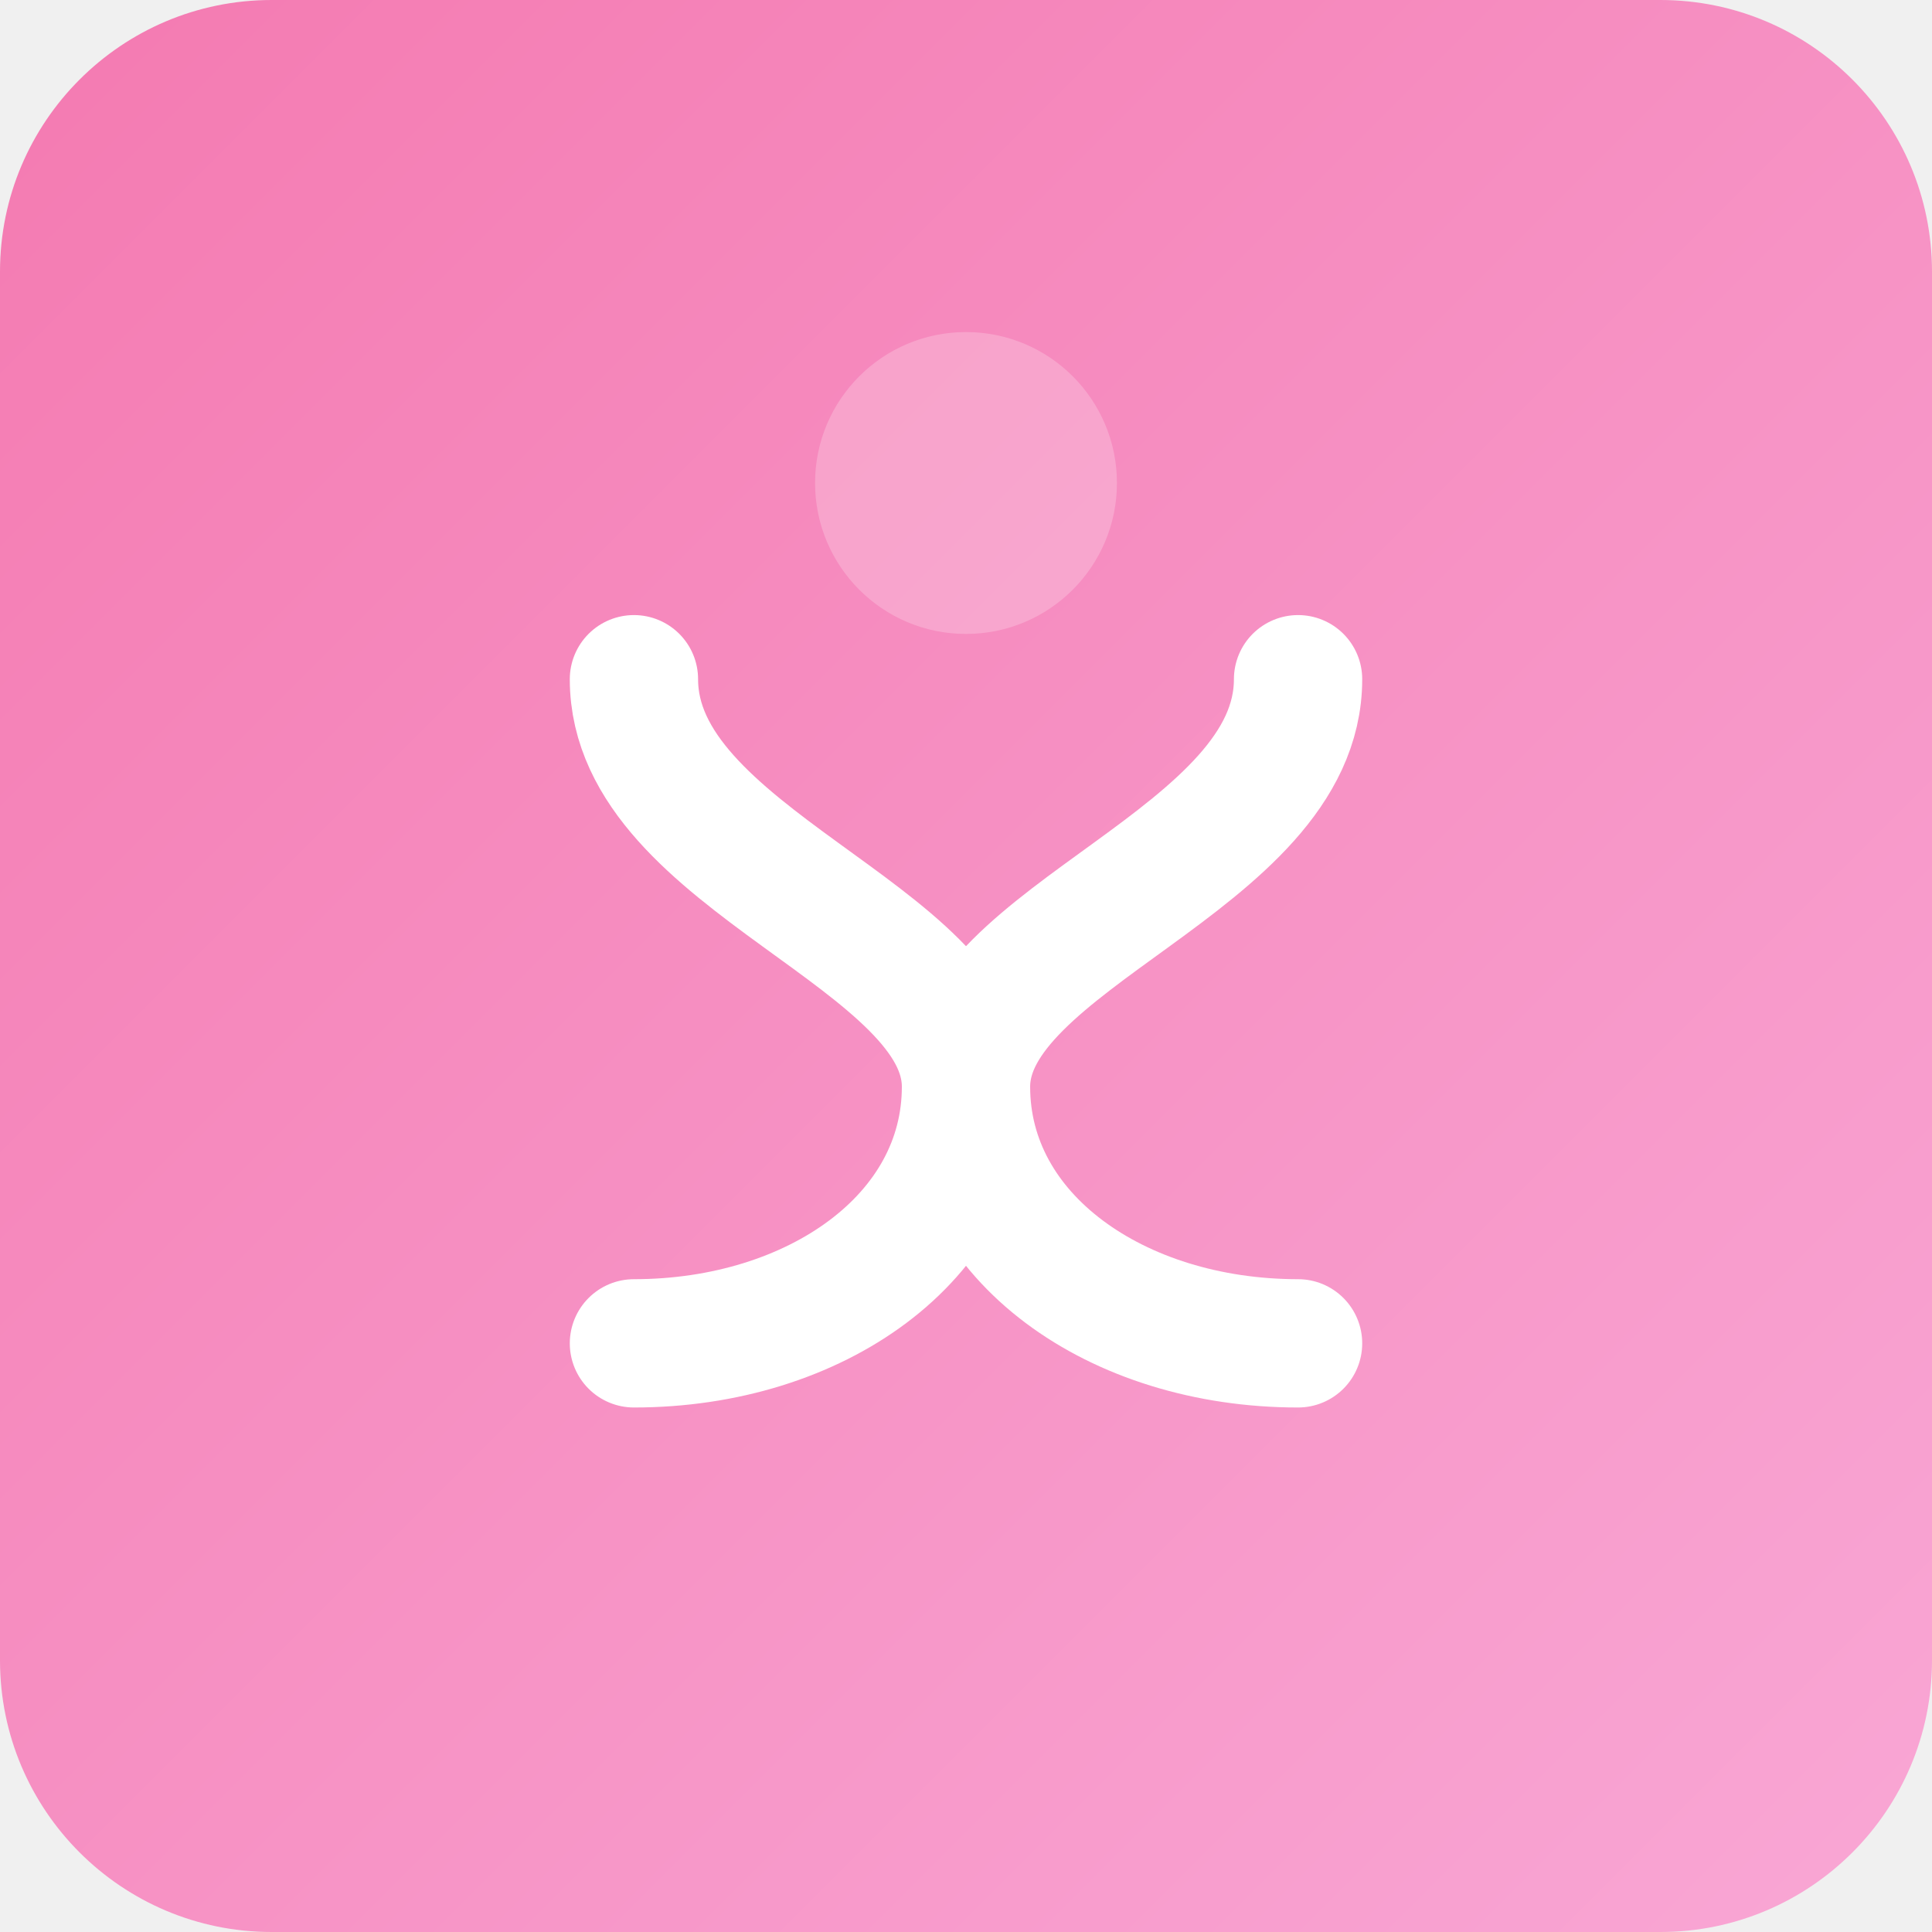
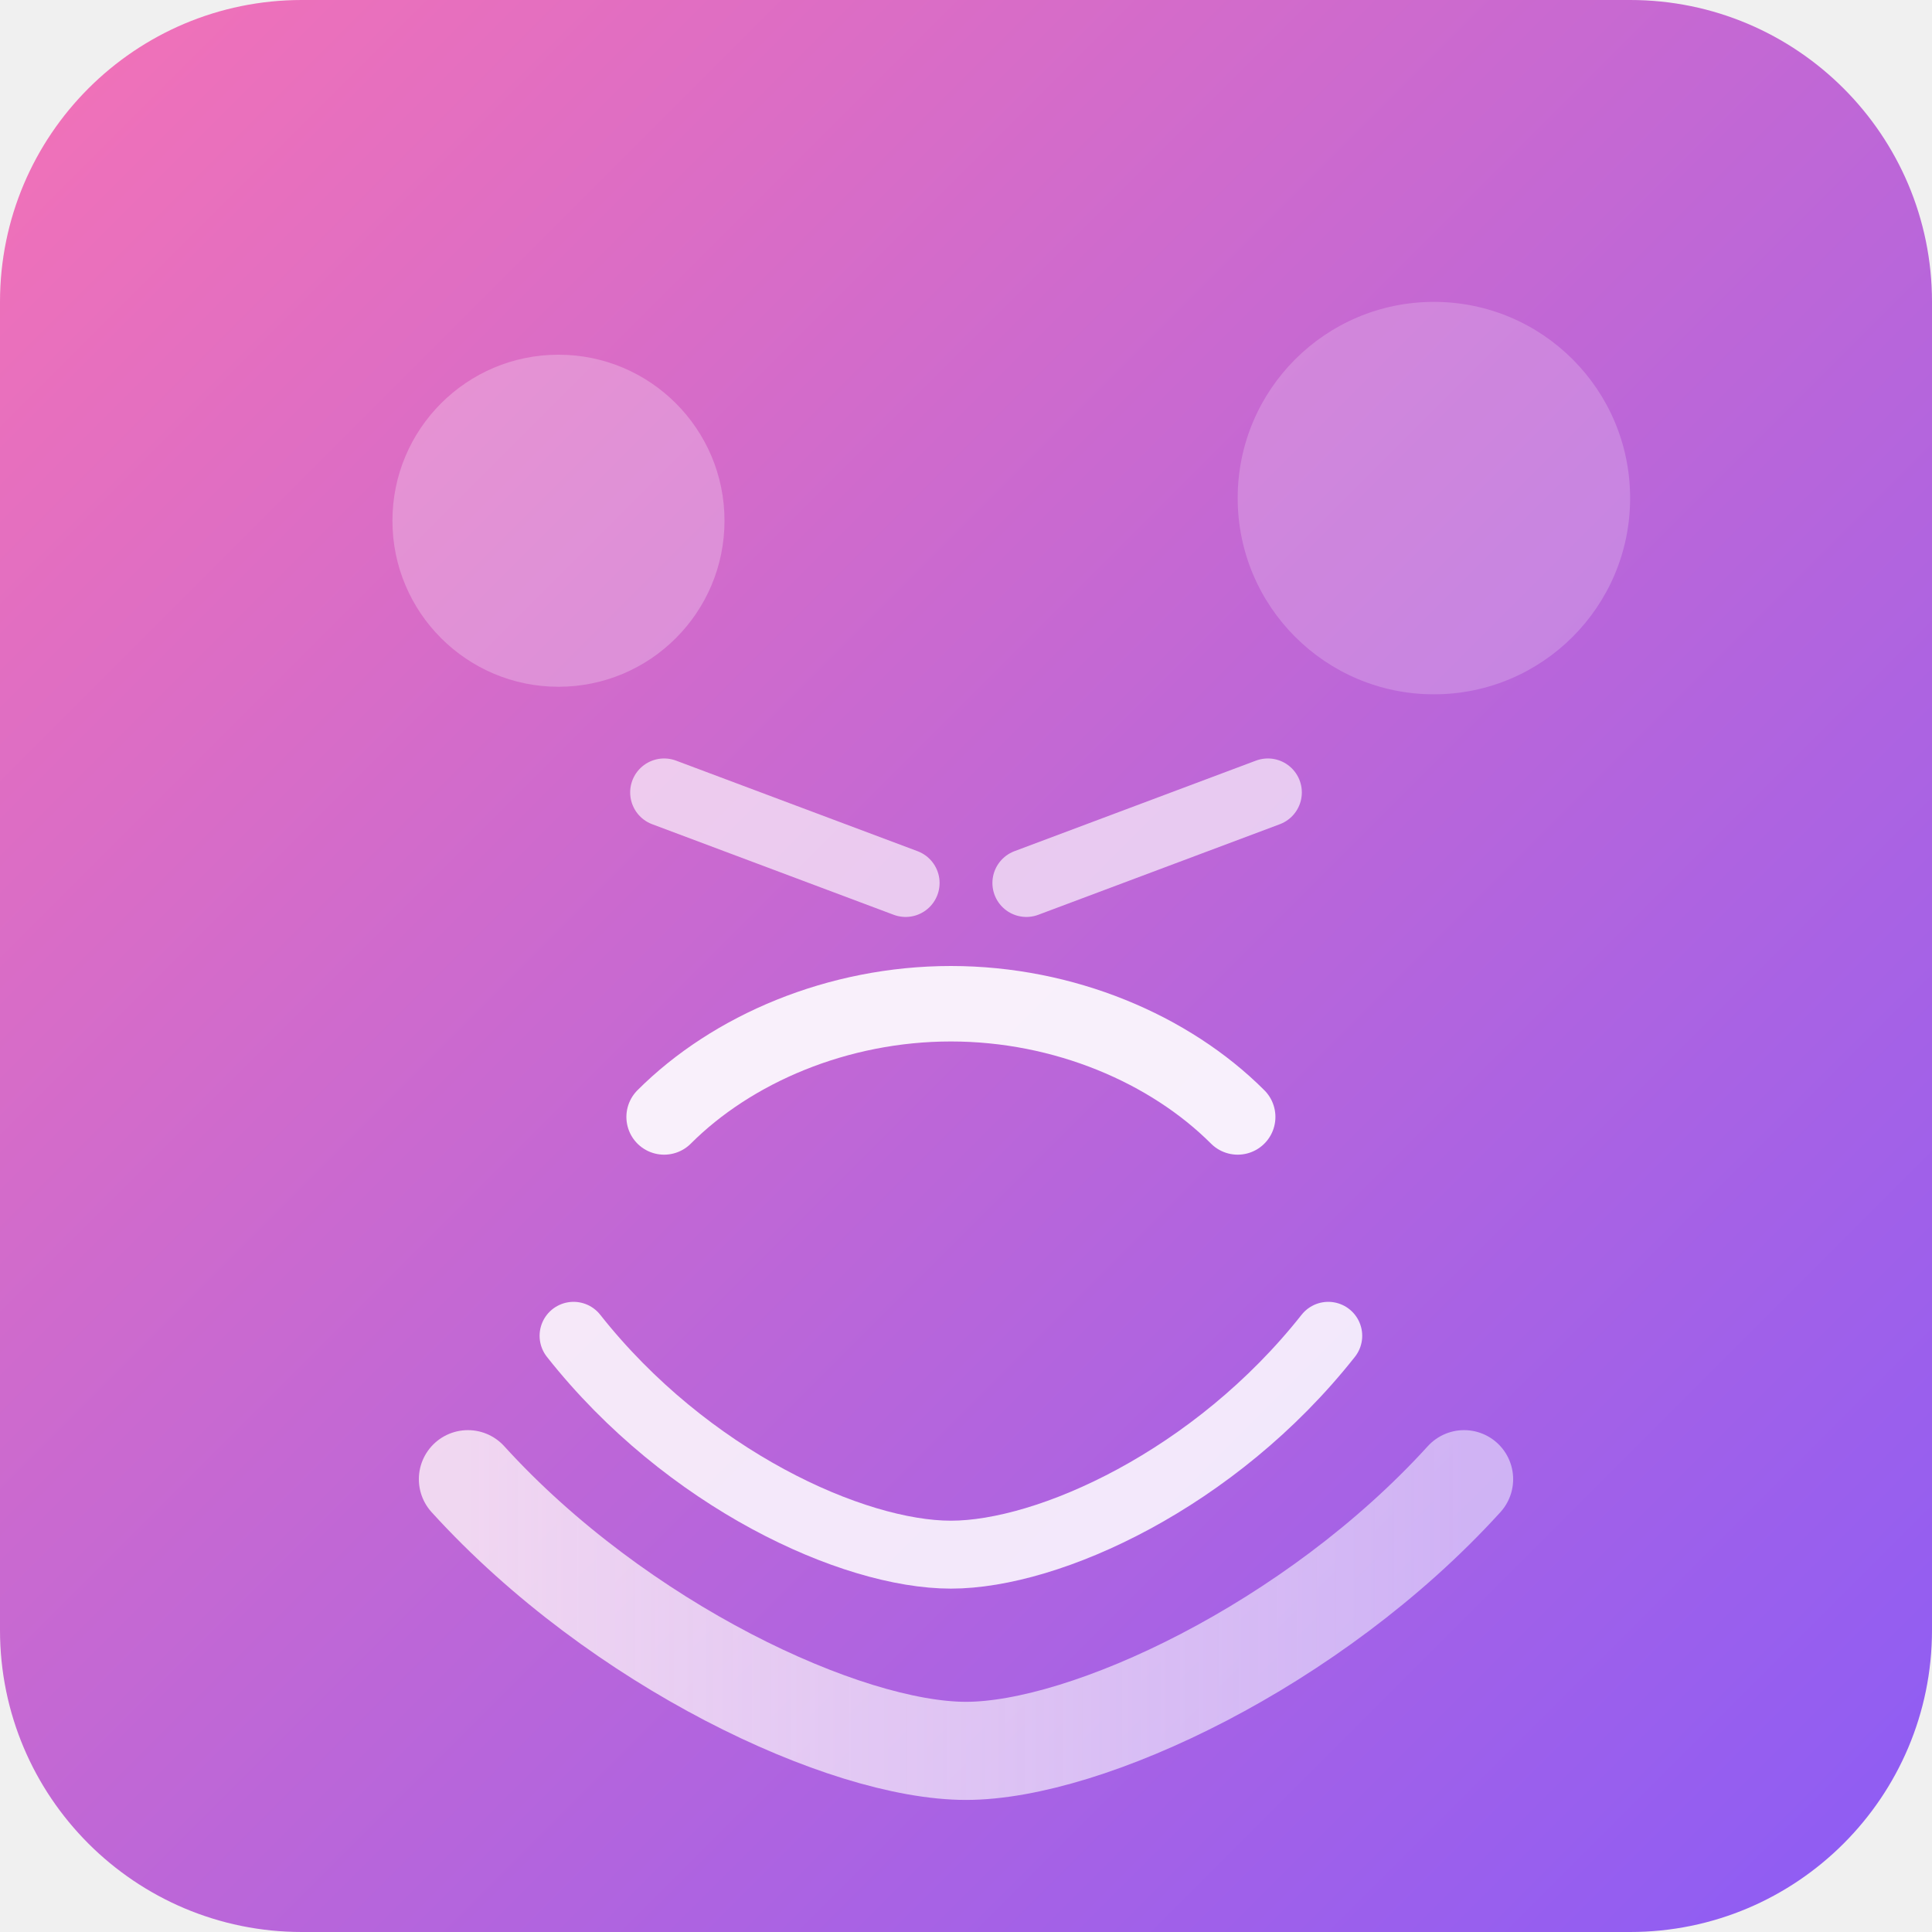
<svg xmlns="http://www.w3.org/2000/svg" width="512" height="512" viewBox="0 0 512 512">
  <defs>
-     <linearGradient id="grad" x1="0%" y1="0%" x2="100%" y2="100%">
-       <stop offset="0%" stop-color="#f47ab1" />
-       <stop offset="100%" stop-color="#f9a7d5" />
+     <linearGradient id="pinkGradient" x1="0%" y1="0%" x2="100%" y2="100%">
+       <stop offset="0%" stop-color="#f472b6" />
+       <stop offset="100%" stop-color="#8b5cf6" />
+     </linearGradient>
+     <linearGradient id="pinkHighlight" x1="0%" y1="0%" x2="100%" y2="0%">
+       <stop offset="0%" stop-color="#fdf2f8" stop-opacity="0.8" />
+       <stop offset="100%" stop-color="#ede9fe" stop-opacity="0.6" />
    </linearGradient>
  </defs>
-   <rect width="512" height="512" rx="72" fill="url(#grad)" />
-   <path d="M168 180c0 48 88 68 88 108s-40 68-88 68" fill="none" stroke="#fff" stroke-width="34" stroke-linecap="round" stroke-linejoin="round" />
-   <path d="M344 180c0 48-88 68-88 108s40 68 88 68" fill="none" stroke="#fff" stroke-width="34" stroke-linecap="round" stroke-linejoin="round" />
-   <circle cx="256" cy="128" r="40" fill="rgba(255,255,255,0.22)" />
+   <rect width="512" height="512" rx="80" fill="url(#pinkGradient)" />
+   <circle cx="148" cy="138" r="44" fill="rgba(255,255,255,0.25)" />
+   <circle cx="380" cy="132" r="52" fill="rgba(255,255,255,0.2)" />
+   <path d="M176 210l64 24" stroke="rgba(255,255,255,0.65)" stroke-width="18" stroke-linecap="round" />
+   <path d="M336 210l-64 24" stroke="rgba(255,255,255,0.65)" stroke-width="18" stroke-linecap="round" />
+   <path d="M176 296c18-18 46-30 76-30s58 12 76 30" fill="none" stroke="rgba(255,255,255,0.9)" stroke-width="20" stroke-linecap="round" />
+   <path d="M152 354c30 38 74 58 100 58s70-20 100-58" fill="none" stroke="rgba(255,255,255,0.85)" stroke-width="18" stroke-linecap="round" />
+   <path d="M124 392c40 44 100 72 132 72s92-28 132-72" fill="none" stroke="url(#pinkHighlight)" stroke-width="26" stroke-linecap="round" />
</svg>
